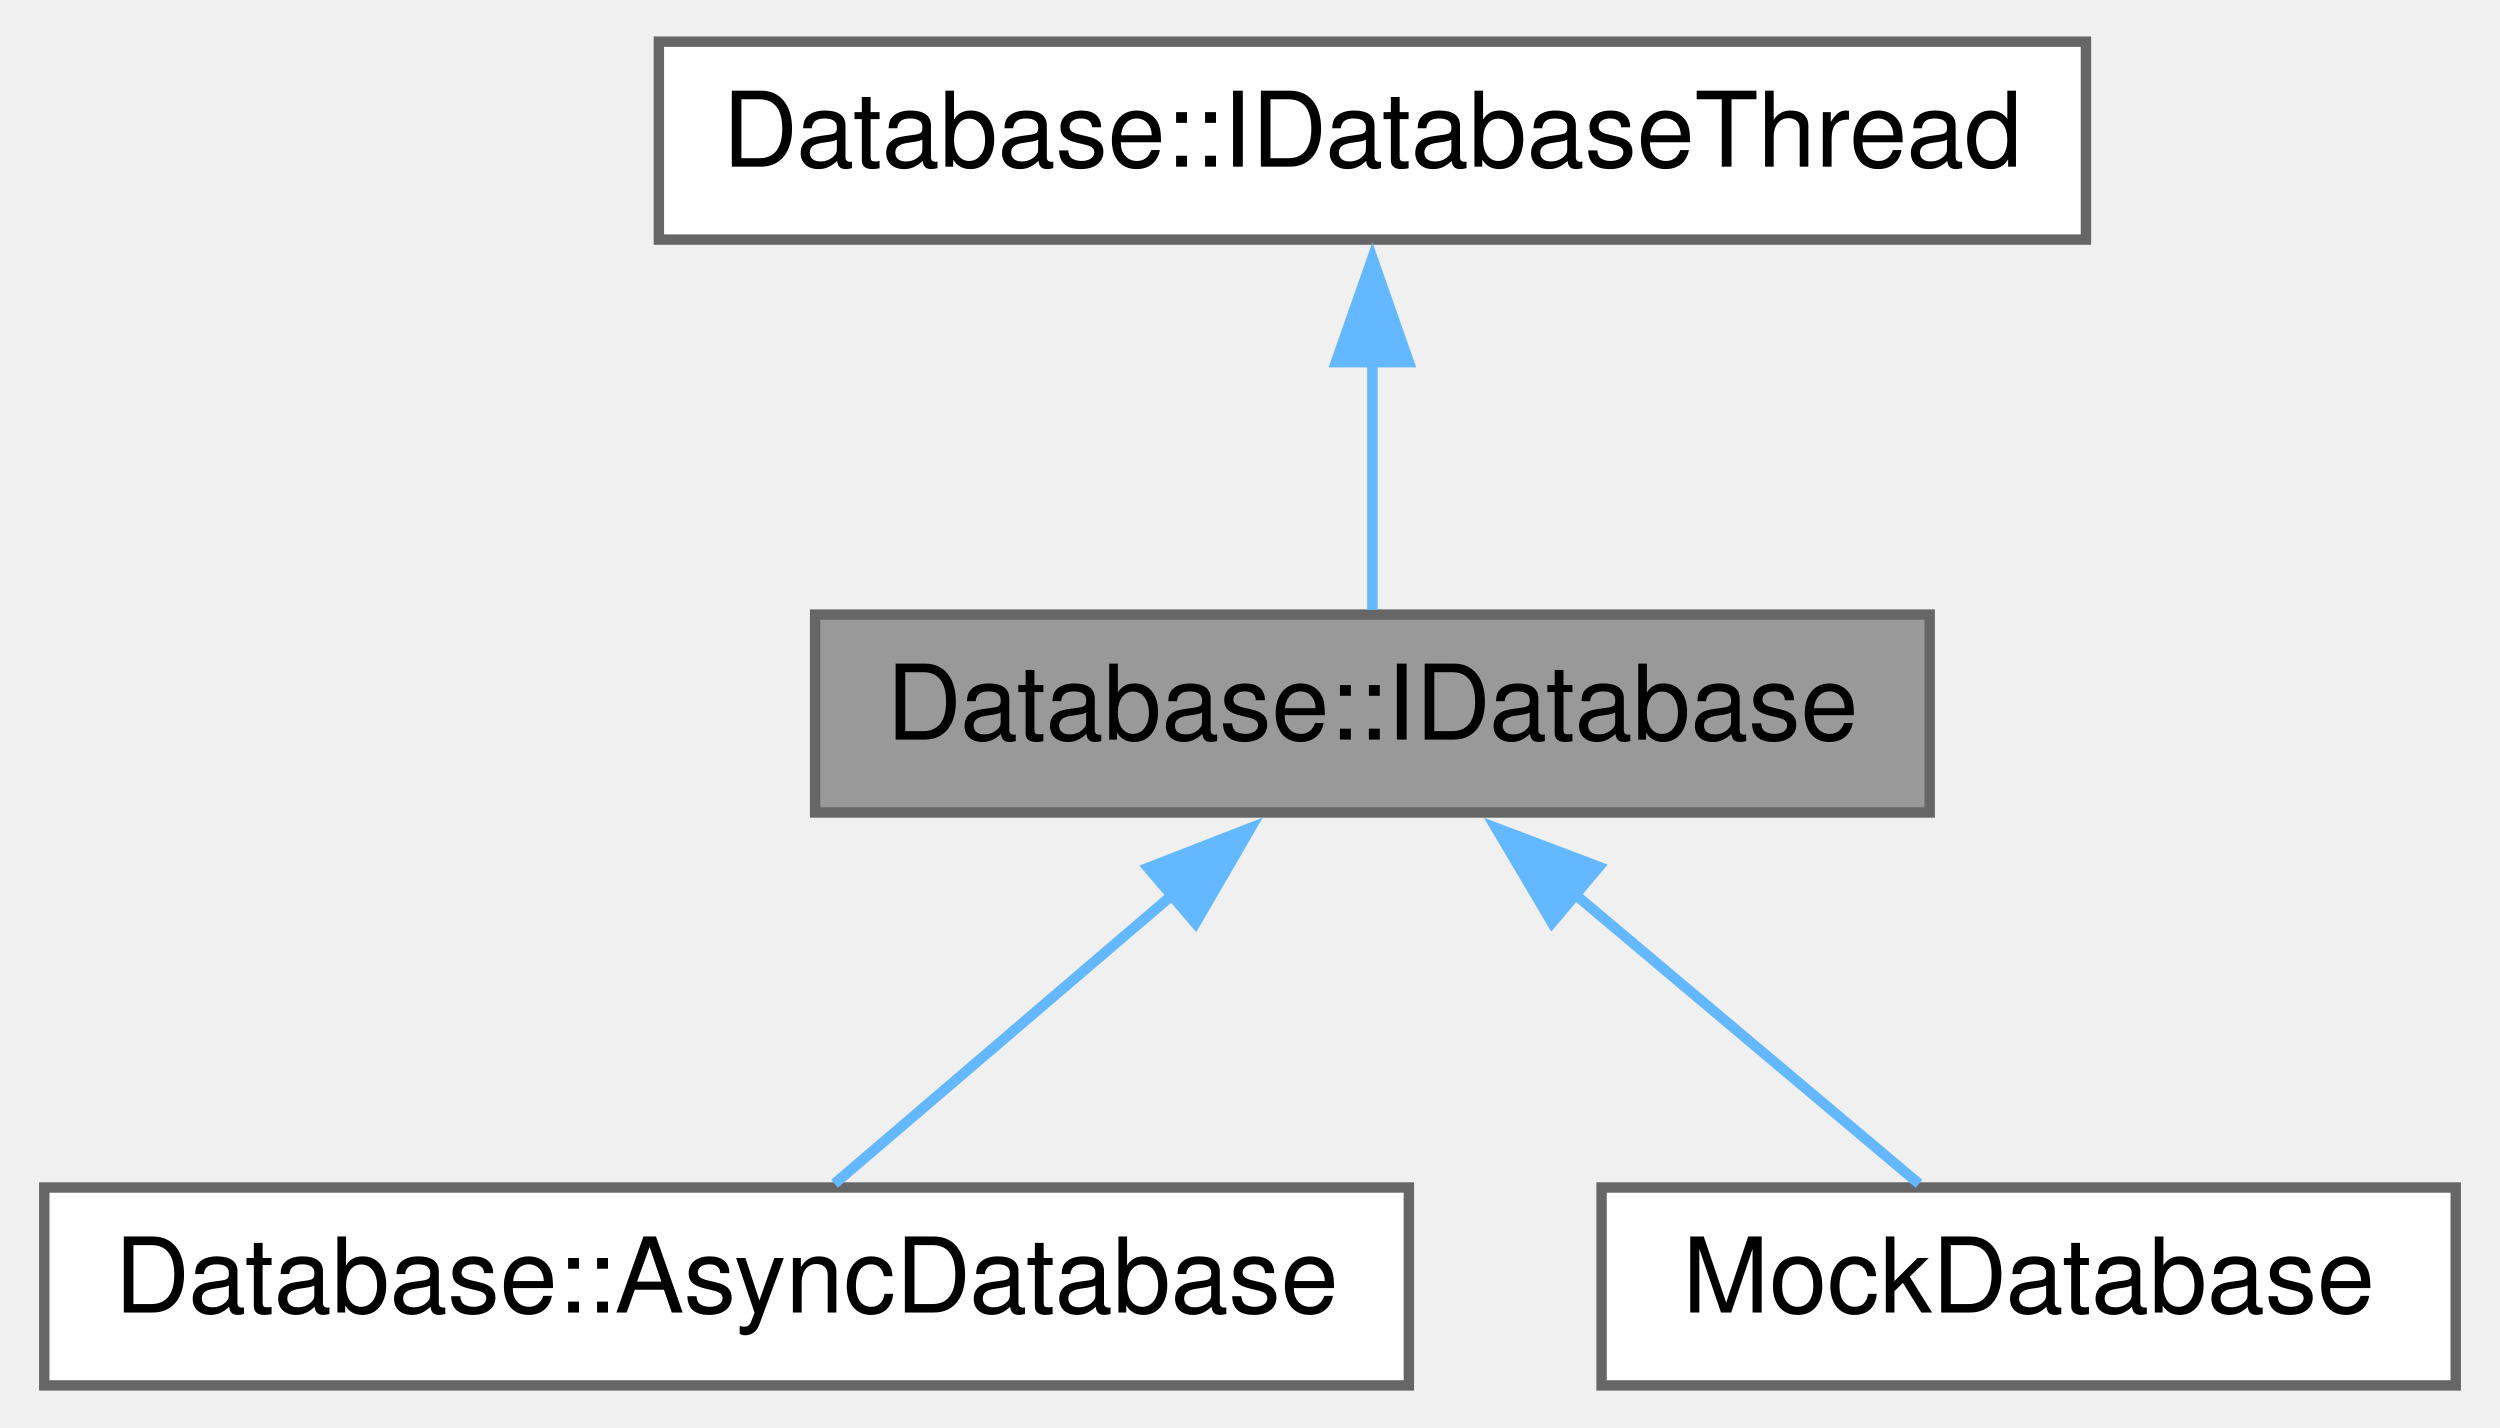
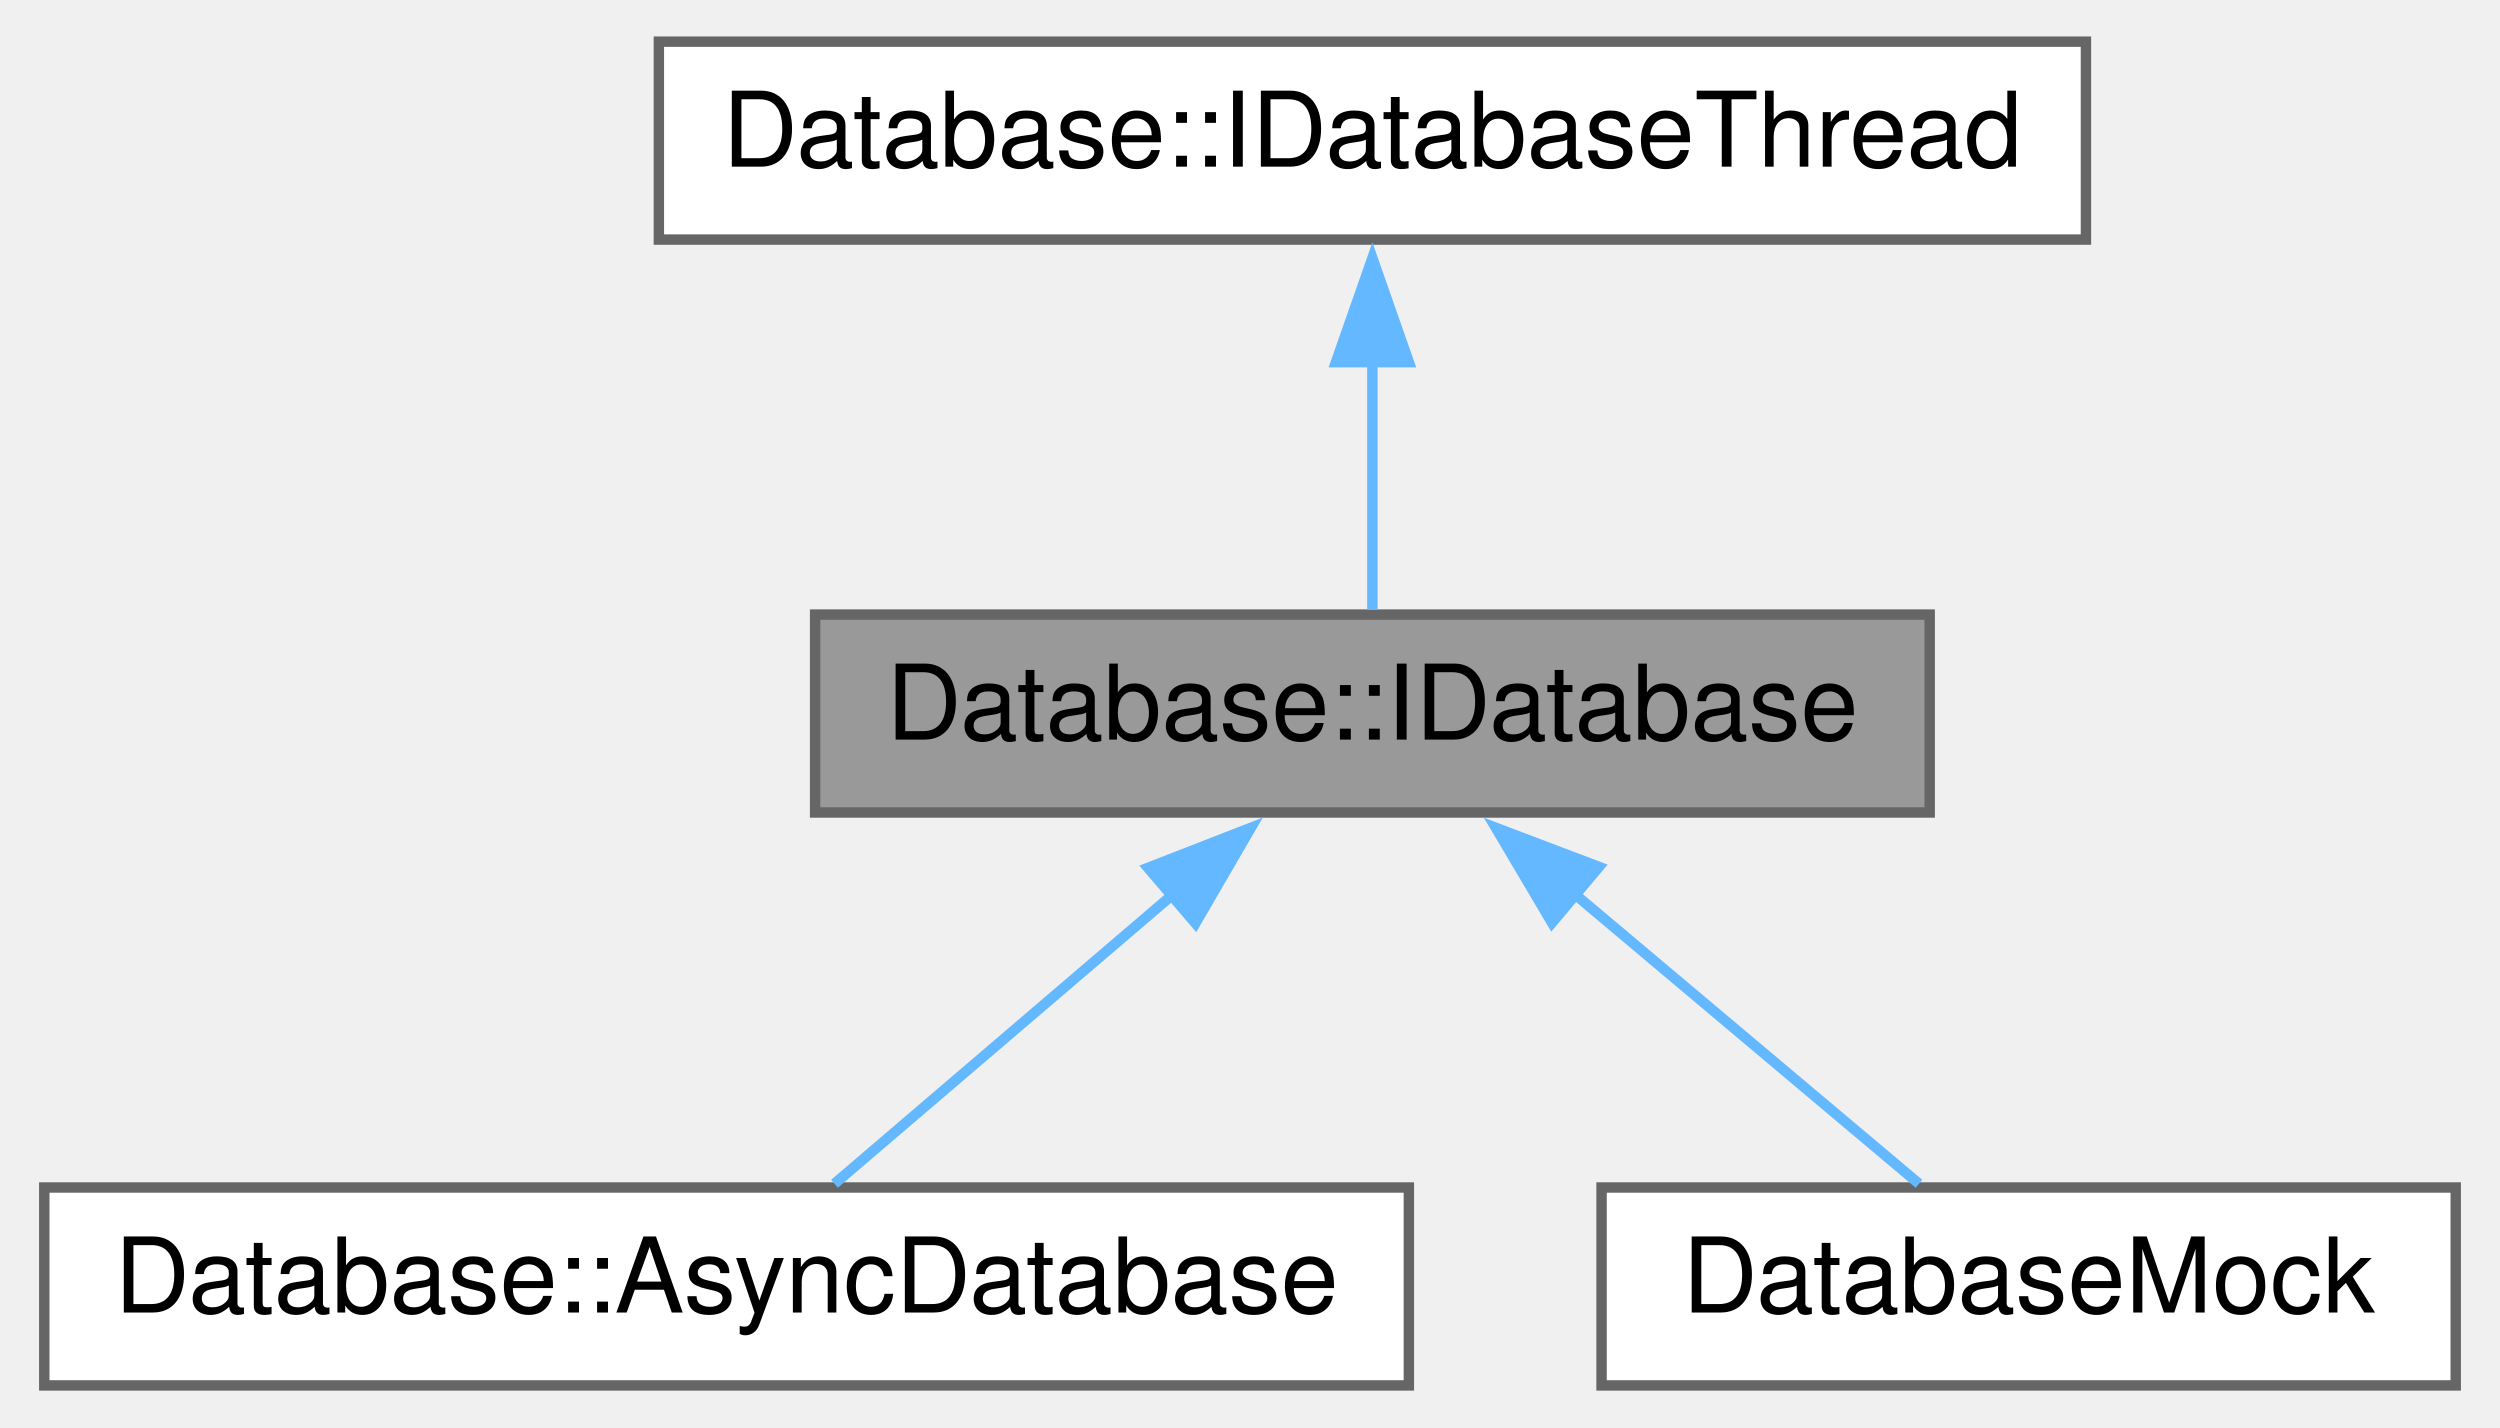
<svg xmlns="http://www.w3.org/2000/svg" xmlns:xlink="http://www.w3.org/1999/xlink" width="240pt" height="137pt" viewBox="0.00 0.00 239.50 137.00">
  <g id="graph0" class="graph" transform="scale(1 1) rotate(0) translate(4 133)">
    <g id="node1" class="node">
      <g id="a_node1">
        <a xlink:title=" ">
          <polygon fill="#999999" stroke="#666666" points="181,-74 74,-74 74,-55 181,-55 181,-74" />
          <text text-anchor="middle" x="127.5" y="-62" font-family="Helvetica,sans-Serif" font-size="10.00">Database::IDatabase</text>
        </a>
      </g>
    </g>
    <g id="node3" class="node">
      <g id="a_node3">
        <a xlink:href="../../dc/dc0/class_database_1_1_async_database.html" target="_top" xlink:title=" ">
          <polygon fill="white" stroke="#666666" points="131,-19 0,-19 0,0 131,0 131,-19" />
          <text text-anchor="middle" x="65.5" y="-7" font-family="Helvetica,sans-Serif" font-size="10.00">Database::AsyncDatabase</text>
        </a>
      </g>
    </g>
    <g id="edge2" class="edge">
      <path fill="none" stroke="#63b8ff" d="M108.3,-47.09C97.6,-37.94 84.69,-26.9 75.86,-19.36" />
      <polygon fill="#63b8ff" stroke="#63b8ff" points="105.96,-49.69 115.83,-53.53 110.51,-44.37 105.96,-49.69" />
    </g>
    <g id="node4" class="node">
      <g id="a_node4">
-         <a xlink:href="../../d4/dd4/struct_mock_database.html" target="_top" xlink:title=" ">
+         <a xlink:href="../../dc/d07/struct_database_mock.html" target="_top" xlink:title=" ">
          <polygon fill="white" stroke="#666666" points="231.5,-19 149.5,-19 149.5,0 231.5,0 231.5,-19" />
-           <text text-anchor="middle" x="190.5" y="-7" font-family="Helvetica,sans-Serif" font-size="10.00">MockDatabase</text>
+           <text text-anchor="middle" x="190.5" y="-7" font-family="Helvetica,sans-Serif" font-size="10.00">DatabaseMock</text>
        </a>
      </g>
    </g>
    <g id="edge3" class="edge">
      <path fill="none" stroke="#63b8ff" d="M146.68,-47.37C157.62,-38.16 170.91,-26.98 179.97,-19.36" />
      <polygon fill="#63b8ff" stroke="#63b8ff" points="144.74,-44.42 139.35,-53.53 149.25,-49.78 144.74,-44.42" />
    </g>
    <g id="node2" class="node">
      <g id="a_node2">
        <a xlink:href="../../d4/d9f/struct_database_1_1_i_database_thread.html" target="_top" xlink:title=" ">
          <polygon fill="white" stroke="#666666" points="196,-129 59,-129 59,-110 196,-110 196,-129" />
          <text text-anchor="middle" x="127.5" y="-117" font-family="Helvetica,sans-Serif" font-size="10.00">Database::IDatabaseThread</text>
        </a>
      </g>
    </g>
    <g id="edge1" class="edge">
      <path fill="none" stroke="#63b8ff" d="M127.5,-98.35C127.5,-90.1 127.5,-80.97 127.5,-74.44" />
      <polygon fill="#63b8ff" stroke="#63b8ff" points="124,-98.23 127.5,-108.23 131,-98.23 124,-98.23" />
    </g>
  </g>
</svg>
